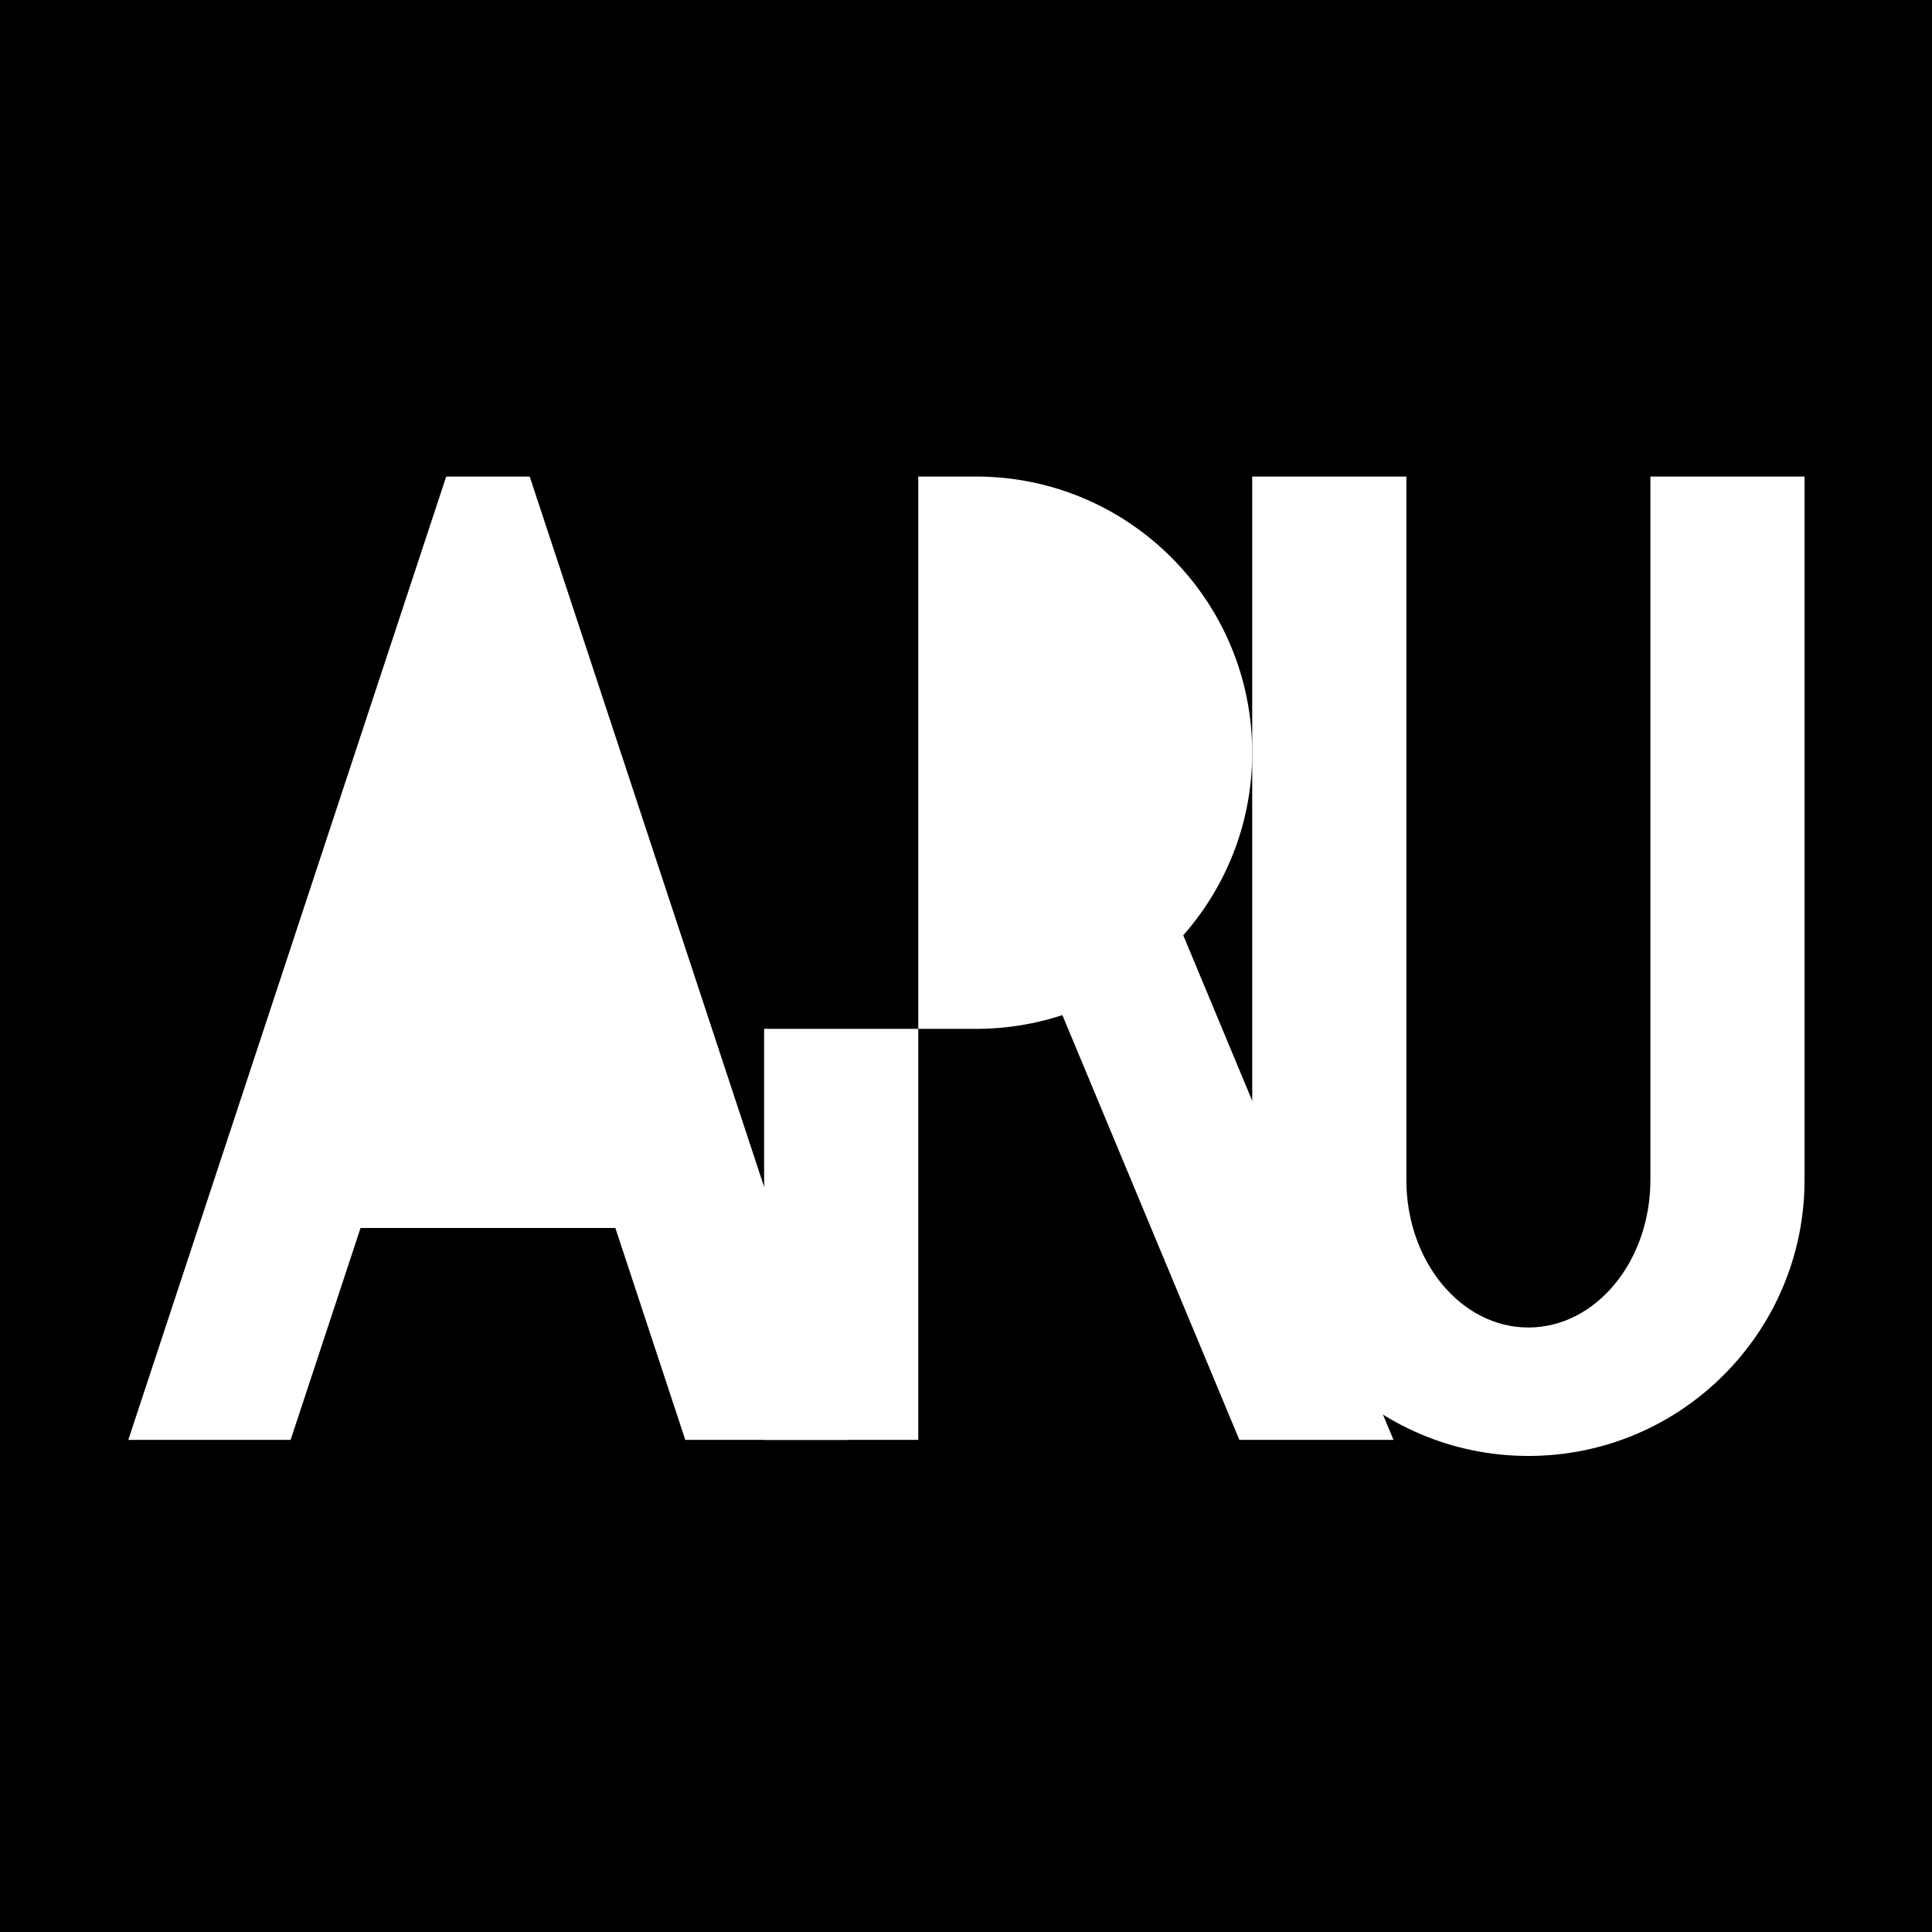
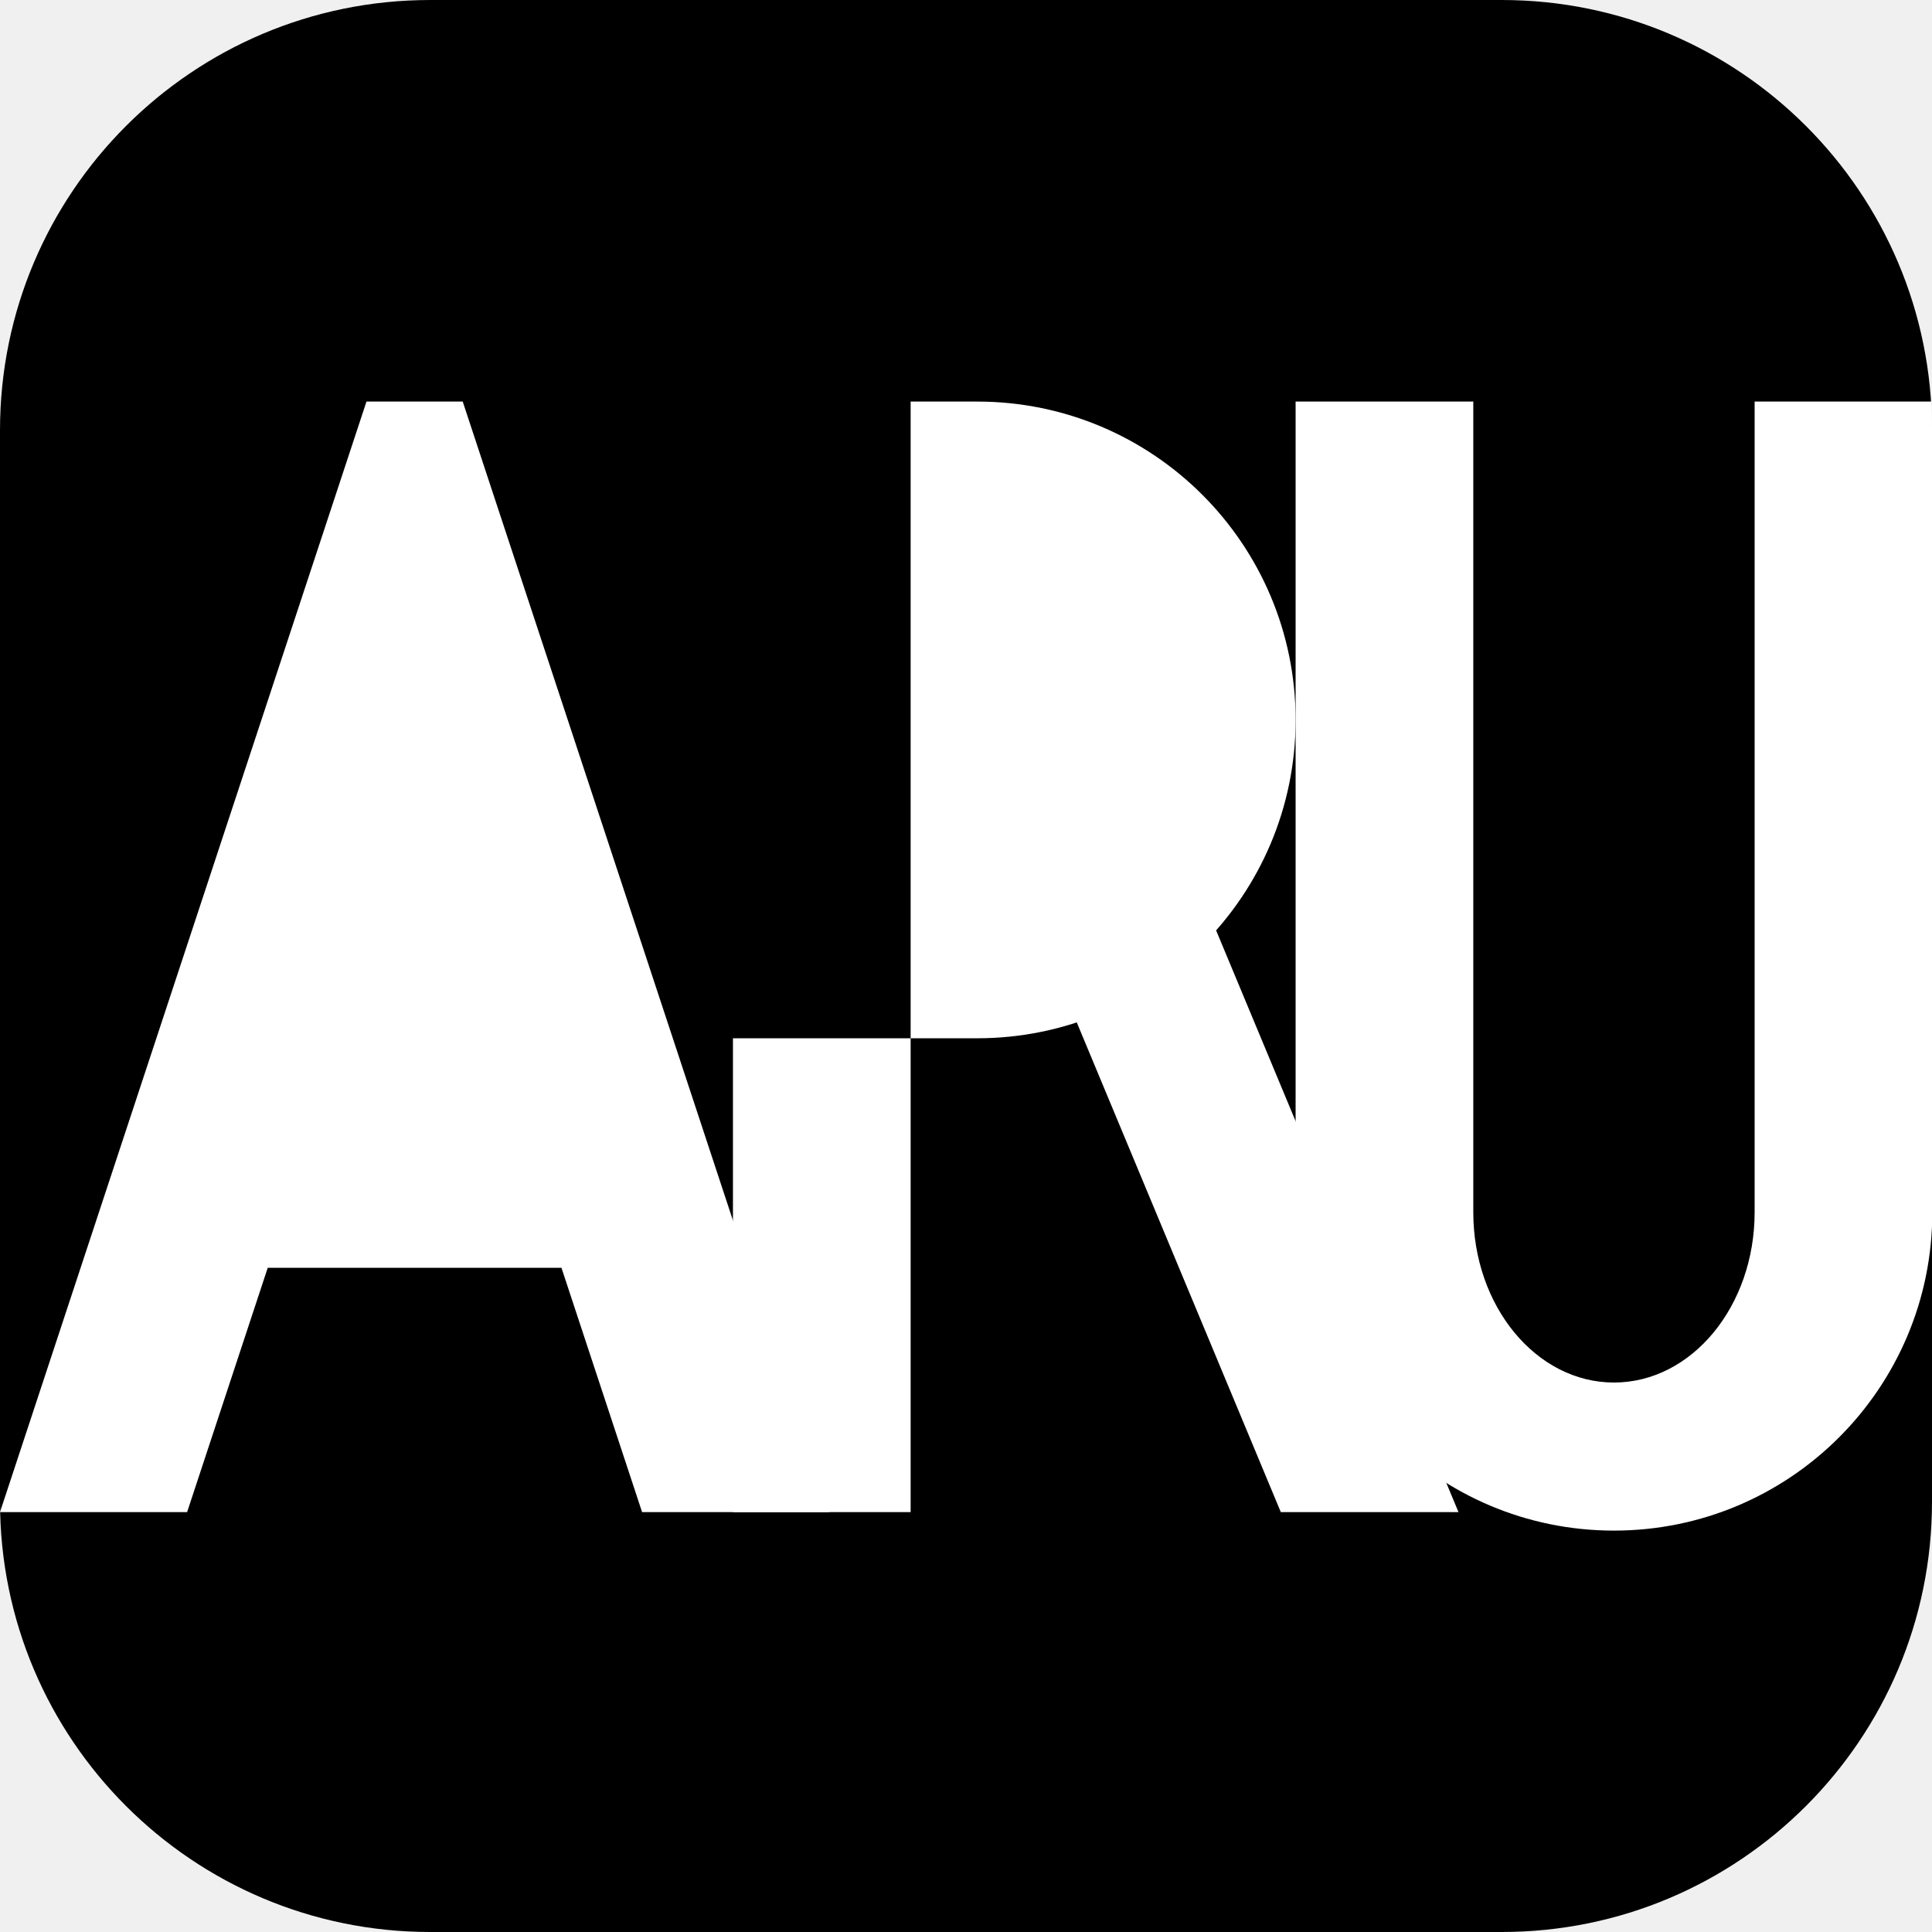
<svg xmlns="http://www.w3.org/2000/svg" viewBox="0 0 512 512" width="512" height="512">
  <defs>
-     <mask id="cutTg">
+     <mask id="cutR">
      <rect width="512" height="512" fill="#fff" />
      <g fill="#000">
-         <g transform="translate(34 126.287) scale(0.851)">
+         <g transform="translate(0 106.421) scale(0.981)">
          <path d="M 0,300 L 99,0 L 125,0 L 224,300     L 173.454,300 L 151.674,234 L 72.326,234     L 50.546,300 Z     M 85.526,194 L 112,113.776 L 138.474,194 Z" />
          <path d="M 198,0 L 264,0     A 86,86 0 0 1 264,172 L 198,172 L 198,300     L 246,300 L 246,0 Z     M 246,40 L 264,40     A 38,46 0 0 1 264,132 L 246,132 Z" />
          <path d="M 276,132 L 324,132     L 394,300 L 346,300 Z" />
          <path d="M 350,0 L 350,219     A 86,86 0 0 0 522,219 L 522,0     L 474,0 L 474,219     A 38,46 0 0 1 398,219 L 398,0 Z" />
        </g>
      </g>
    </mask>
  </defs>
-   <rect width="512" height="512" fill="#FFFFFF" />
-   <rect width="512" height="512" fill="#000000" mask="url(#cutTg)" />
+   <rect width="512" height="512" rx="114" fill="#FFFFFF" />
+   <rect width="512" height="512" rx="114" fill="#000000" mask="url(#cutR)" />
</svg>
